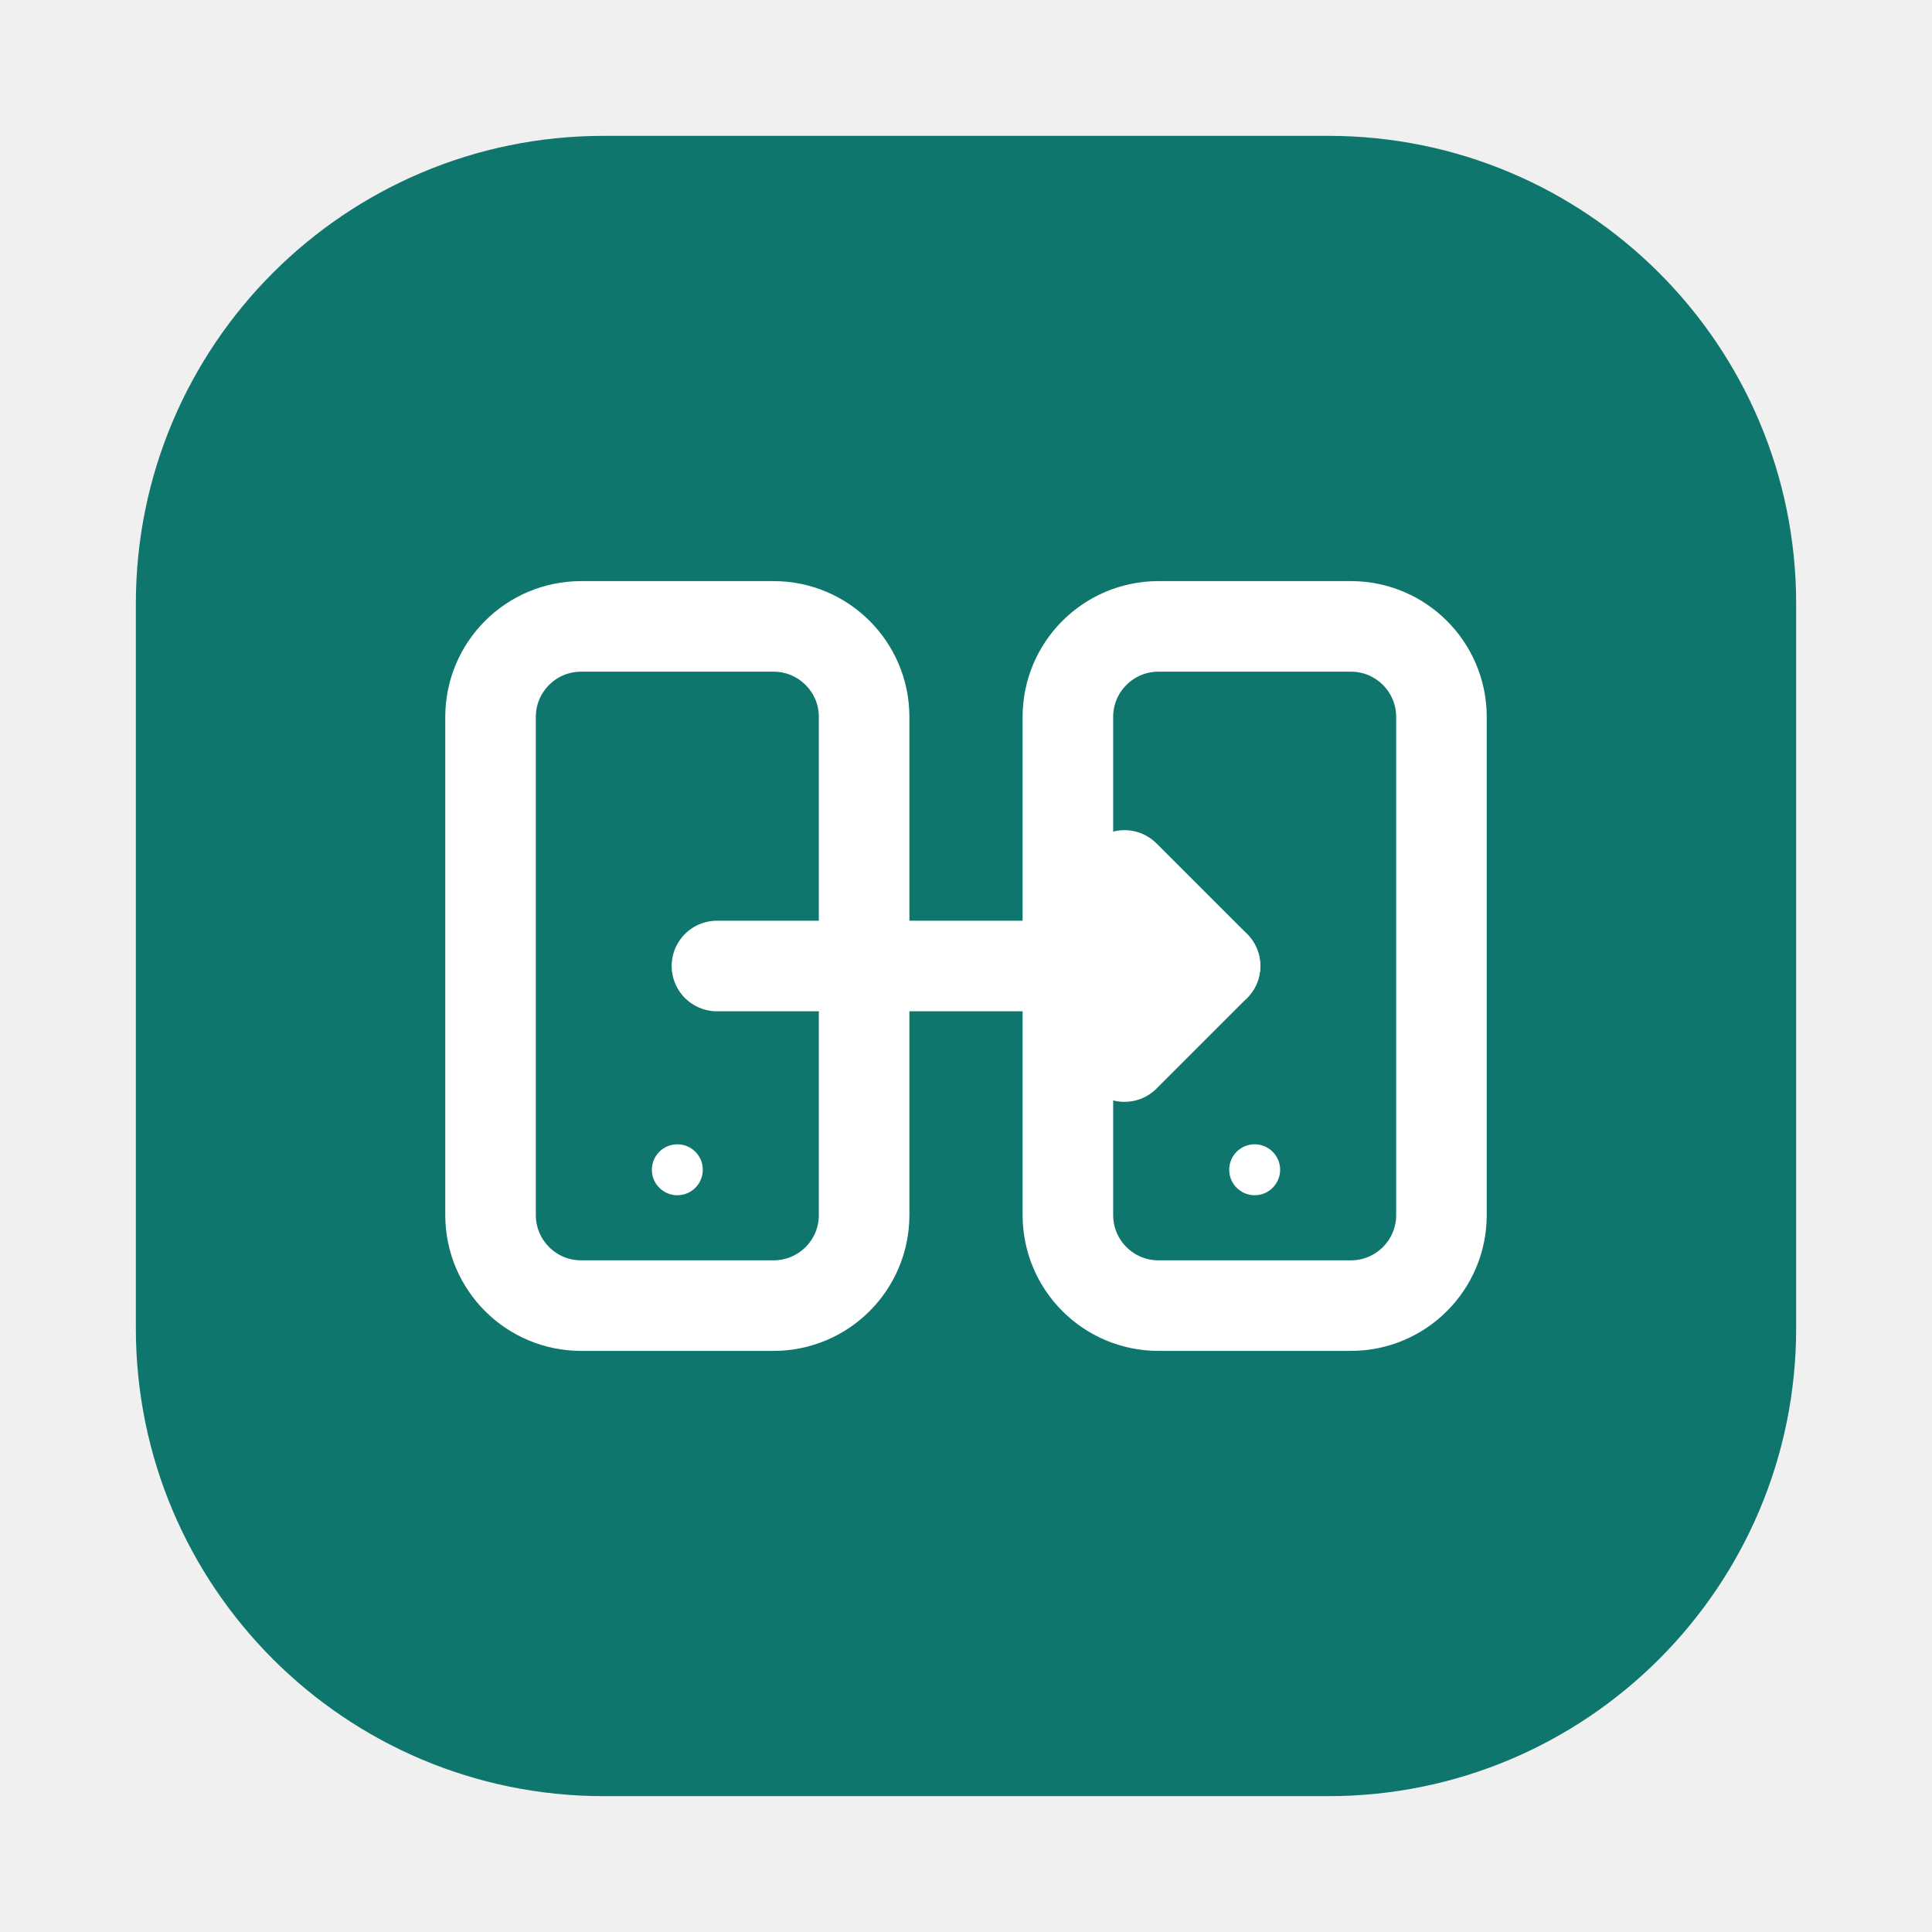
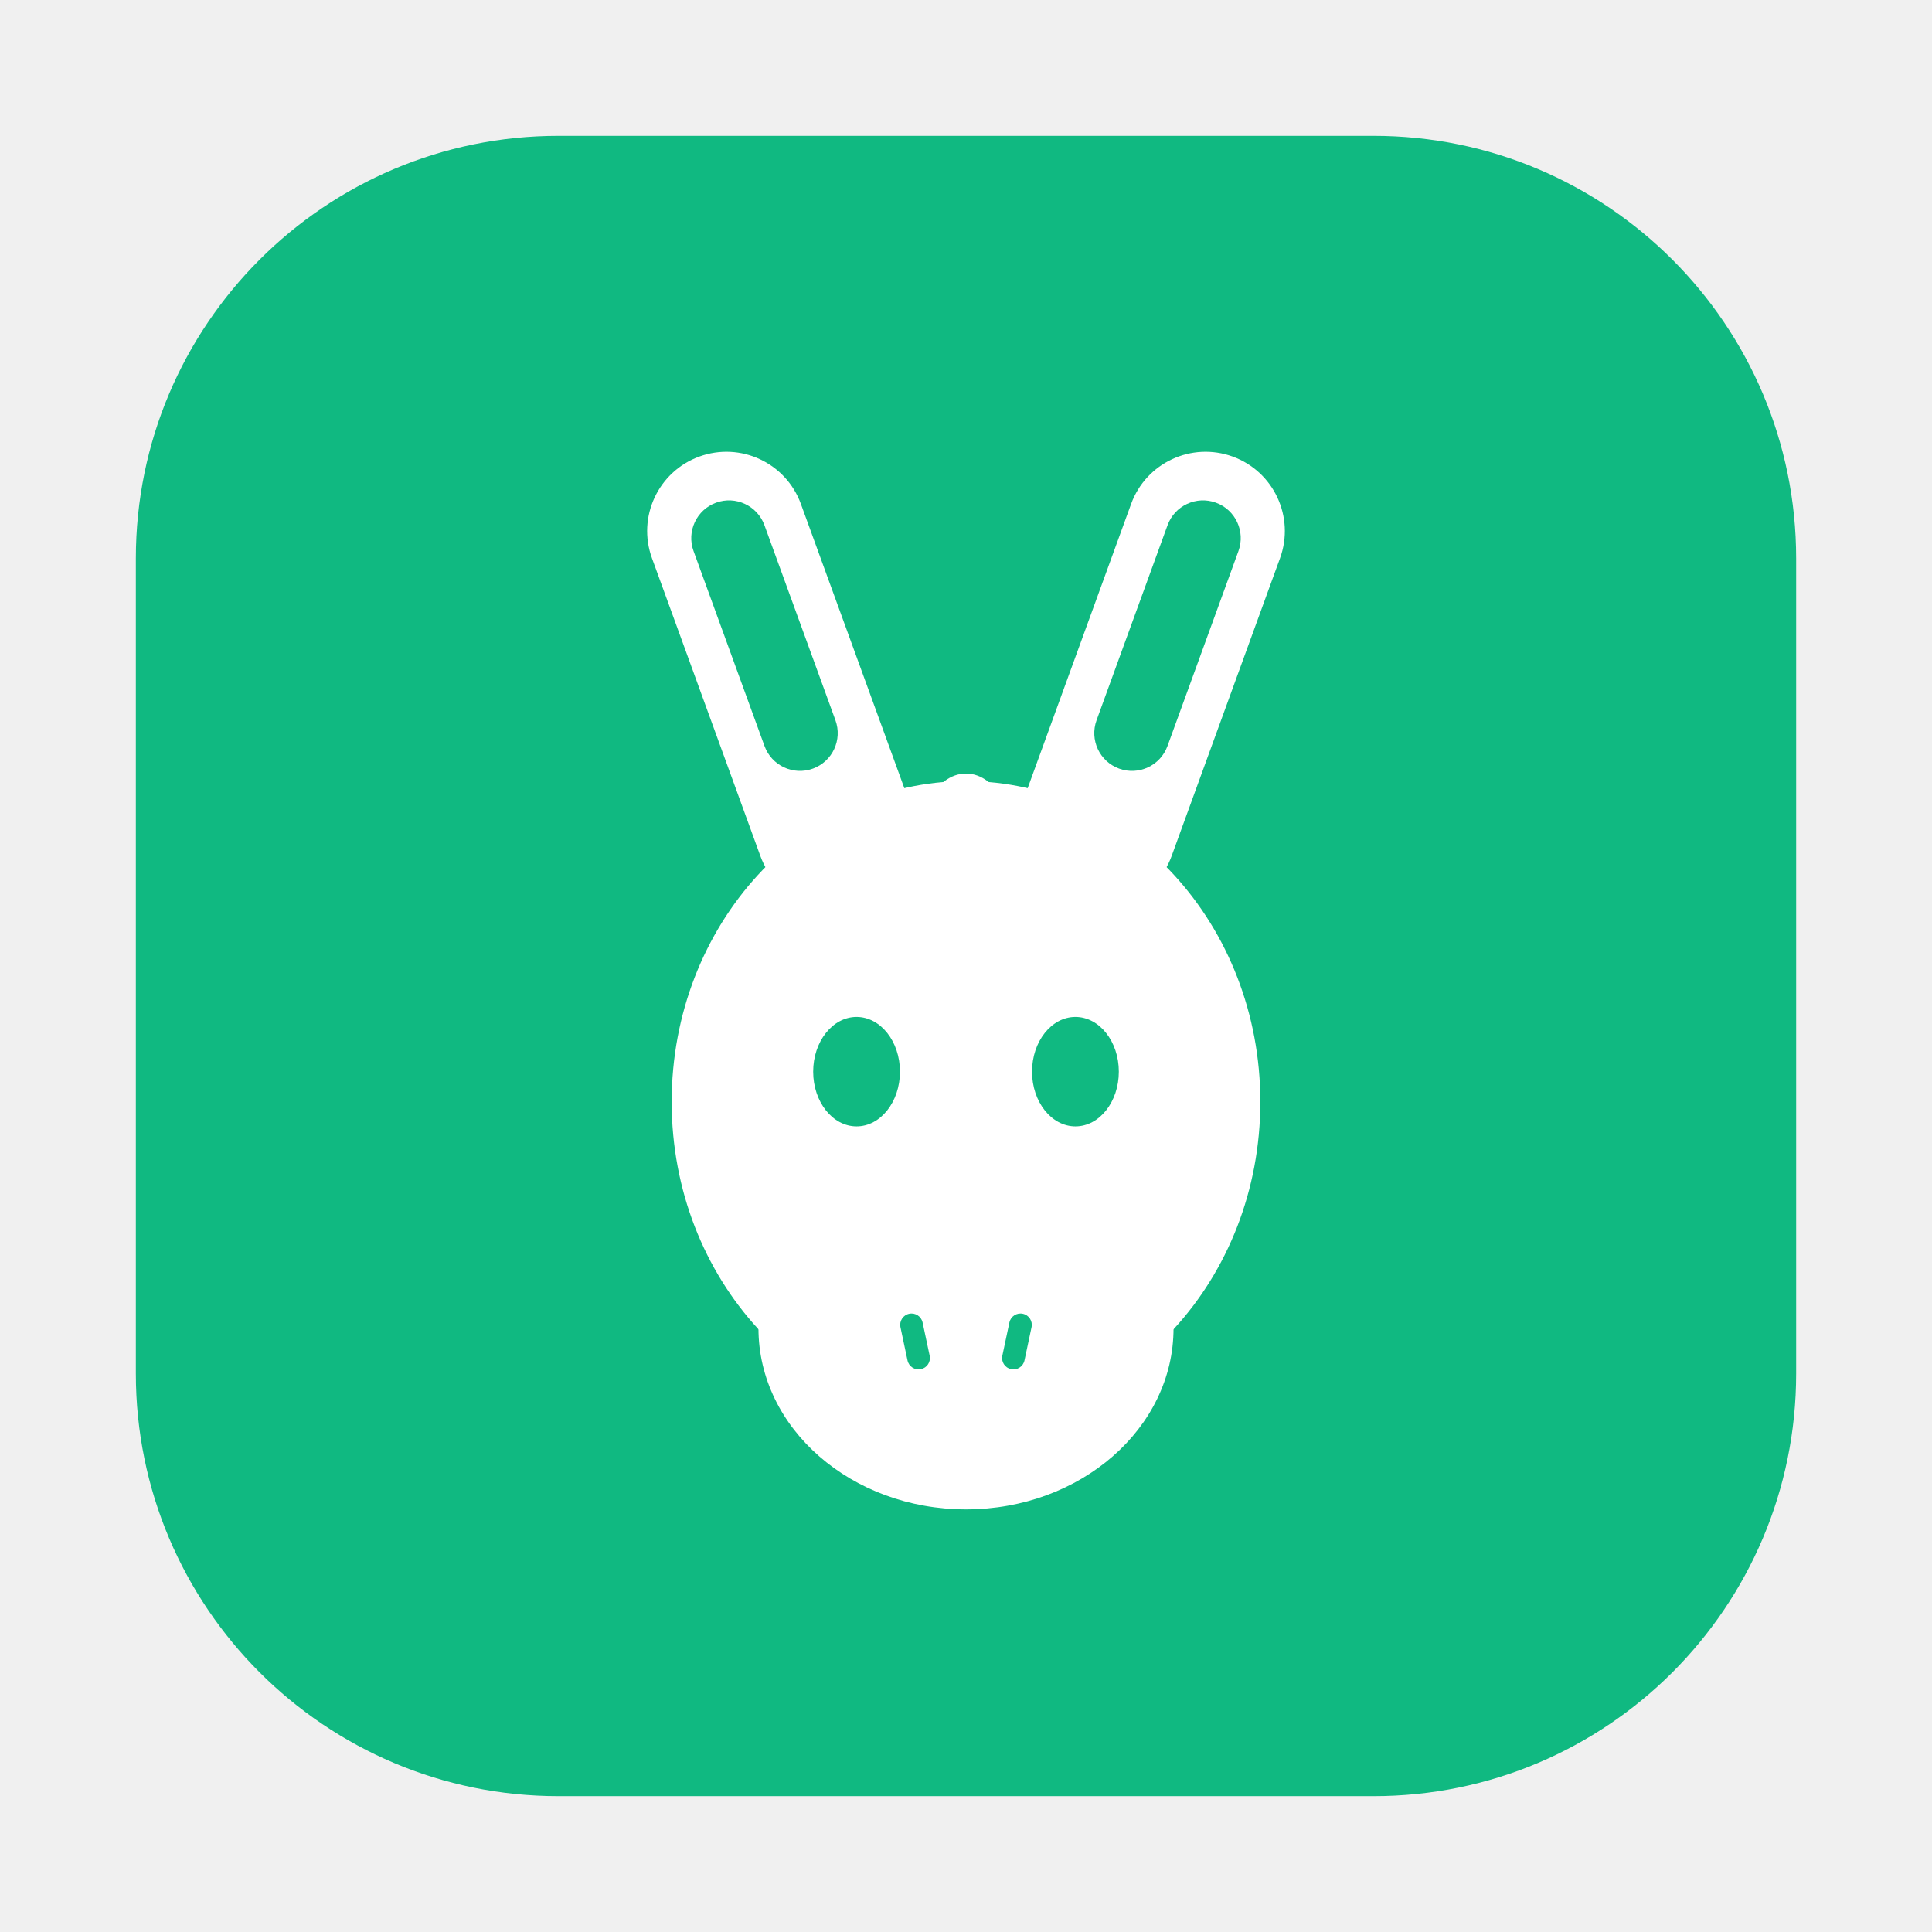
<svg xmlns="http://www.w3.org/2000/svg" width="1024" height="1024" viewBox="0 0 1024 1024">
-   <rect x="72" y="72" width="880" height="880" rx="248" fill="#0F766E" />
-   <g transform="translate(128,128) scale(0.75)">
-     <g fill="none" stroke="#FFFFFF" stroke-width="64" stroke-linecap="round" stroke-linejoin="round">
-       <rect x="176" y="272" width="264" height="480" rx="64" />
-       <rect x="584" y="272" width="264" height="480" rx="64" />
-       <path d="M336 512 H688" />
-       <path d="M624 448 L688 512 L624 576" />
-     </g>
-     <g fill="#FFFFFF">
-       <circle cx="308" cy="656" r="18" />
-       <circle cx="716" cy="656" r="18" />
-     </g>
+   <rect x="72" y="72" width="880" height="880" rx="224" fill="#10B981" />
+   <g transform="translate(0,28)">
+     <defs>
+       <mask id="tray-dk">
+         <rect width="1024" height="1024" fill="black" />
+         <g fill="white">
+           <g transform="translate(450,432) rotate(-20)">
+             <rect x="-42" y="-232" width="84" height="252" rx="42" />
+           </g>
+           <g transform="translate(574,432) rotate(20)">
+             <rect x="-42" y="-232" width="84" height="252" rx="42" />
+           </g>
+           <path d="M474 446 q14 -64 38 -64 q24 0 38 64 q-38 -22 -76 0 Z" />
+           <ellipse cx="512" cy="556" rx="156" ry="170" />
+           <ellipse cx="512" cy="676" rx="110" ry="96" />
+         </g>
+         <g fill="black">
+           <g transform="translate(450,432) rotate(-20)">
+             <rect x="-20" y="-206" width="40" height="150" rx="20" />
+           </g>
+           <g transform="translate(574,432) rotate(20)">
+             <rect x="-20" y="-206" width="40" height="150" rx="20" />
+           </g>
+           <ellipse cx="454" cy="540" rx="23" ry="29" />
+           <ellipse cx="570" cy="540" rx="23" ry="29" />
+           <rect x="479" y="668" width="12" height="30" rx="6" transform="rotate(-12 485 683)" />
+           <rect x="533" y="668" width="12" height="30" rx="6" transform="rotate(12 539 683)" />
+         </g>
+       </mask>
+     </defs>
+     <rect width="1024" height="1024" fill="#FFFFFF" mask="url(#tray-dk)" />
  </g>
</svg>
